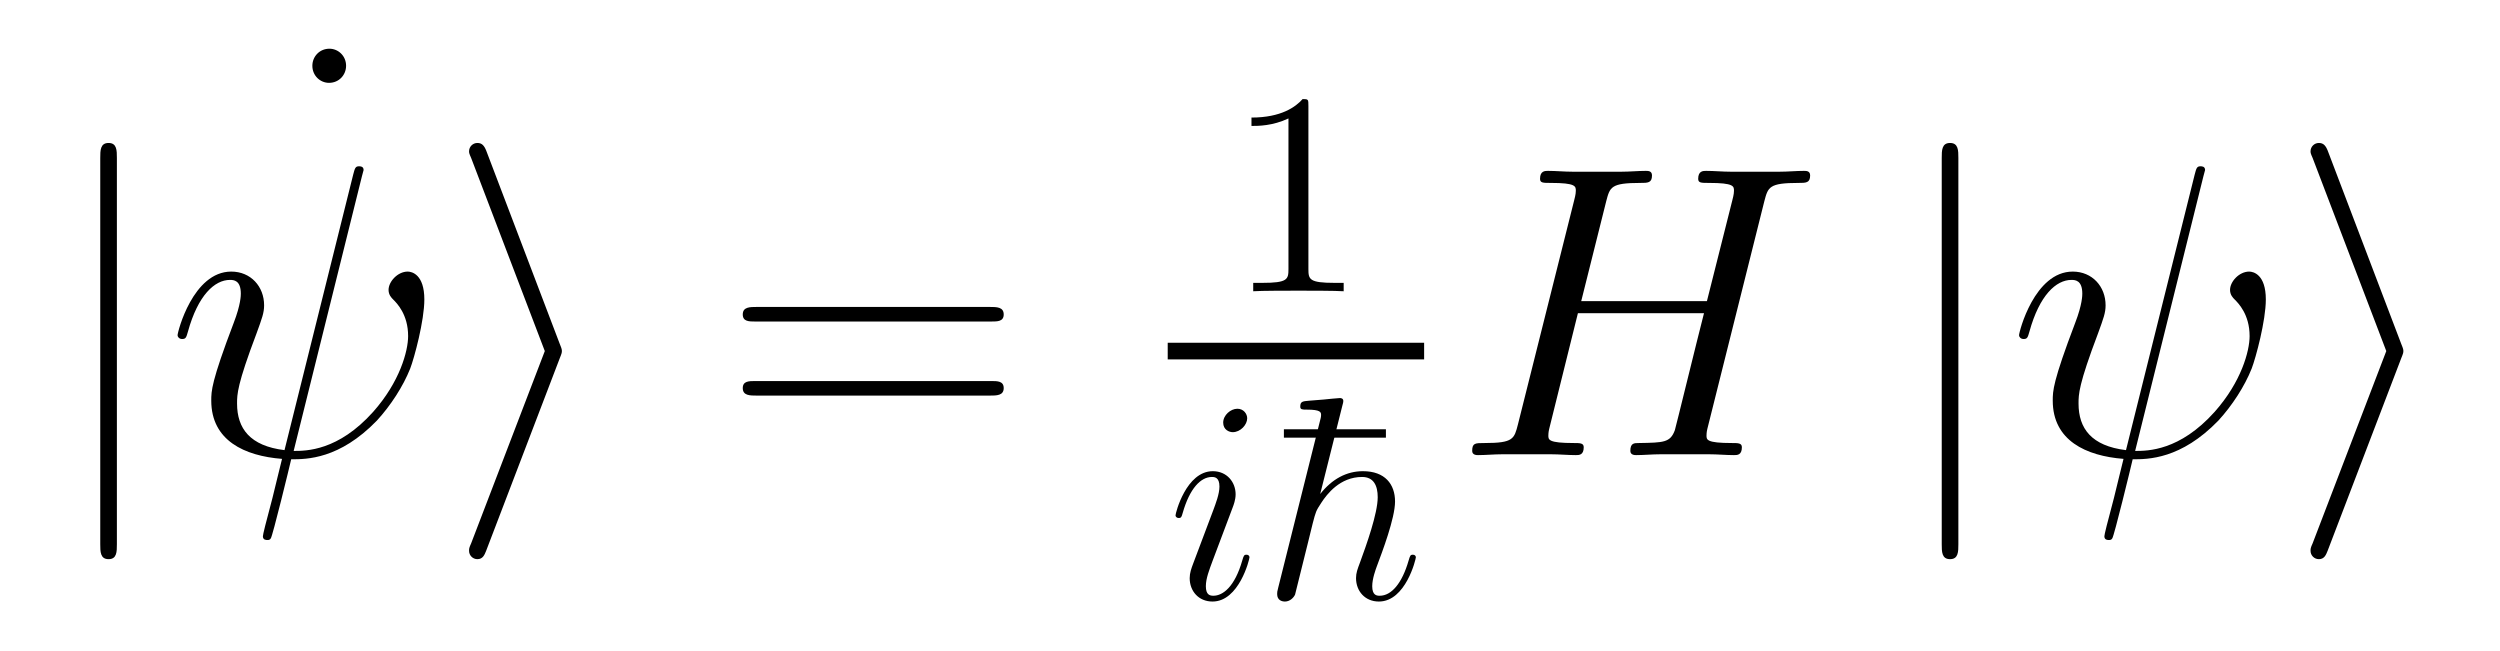
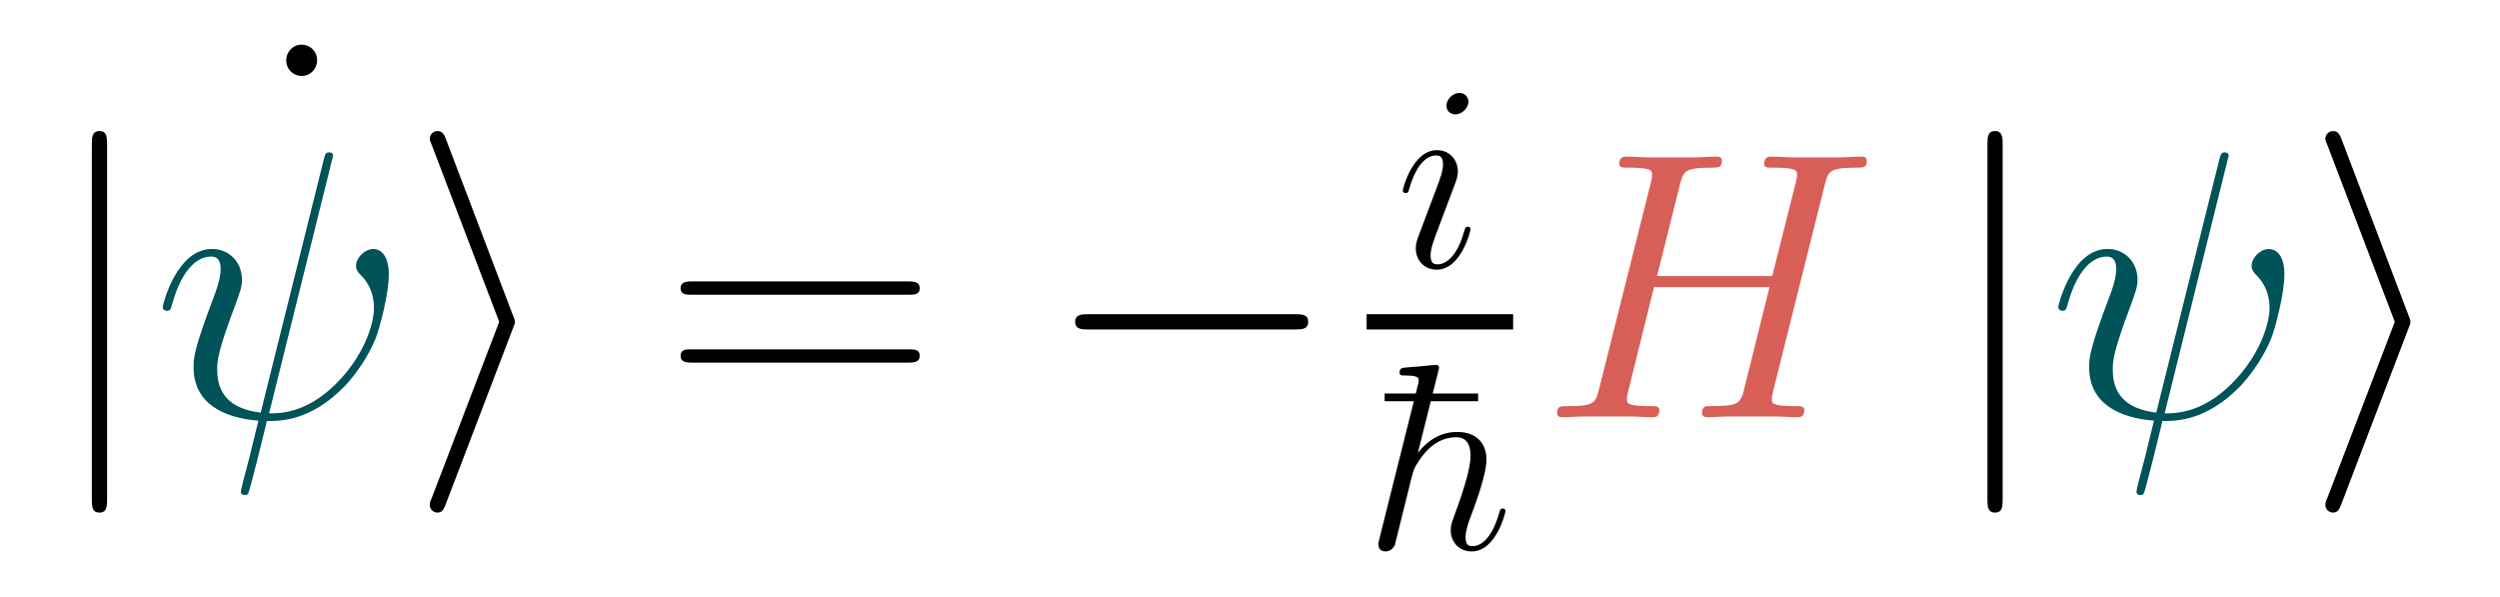
- <svg xmlns="http://www.w3.org/2000/svg" xmlns:xlink="http://www.w3.org/1999/xlink" version="1.1" width="103.414pt" height="26.917pt" viewBox="108.116 67.317 103.414 26.917">
+ <svg xmlns="http://www.w3.org/2000/svg" xmlns:xlink="http://www.w3.org/1999/xlink" version="1.1" width="112.81pt" height="26.917pt" viewBox="112.815 67.317 112.81 26.917">
  <defs>
+     <path id="g0-0" d="M11.345-3.96C11.638-3.96 11.948-3.96 11.948-4.304S11.638-4.648 11.345-4.648H2.031C1.739-4.648 1.429-4.648 1.429-4.304S1.739-3.96 2.031-3.96H11.345Z" />
    <path id="g0-105" d="M4.7-4.011C4.786-4.218 4.786-4.252 4.786-4.304S4.786-4.39 4.7-4.597L1.687-12.516C1.584-12.808 1.481-12.912 1.291-12.912S.947-12.757 .947-12.567C.947-12.516 .947-12.481 1.033-12.292L4.08-4.304L1.033 3.65C.947 3.839 .947 3.873 .947 3.96C.947 4.149 1.102 4.304 1.291 4.304C1.515 4.304 1.584 4.132 1.653 3.96L4.7-4.011Z" />
    <path id="g0-106" d="M2.737-12.292C2.737-12.602 2.737-12.912 2.393-12.912S2.049-12.602 2.049-12.292V3.684C2.049 3.994 2.049 4.304 2.393 4.304S2.737 3.994 2.737 3.684V-12.292Z" />
    <path id="g1-32" d="M5.619-8.01C5.619-8.022 5.667-8.177 5.667-8.189C5.667-8.297 5.571-8.297 5.535-8.297C5.428-8.297 5.416-8.237 5.368-8.058L3.395-.143C2.403-.263 2.032-.765 2.032-1.482C2.032-1.745 2.032-2.02 2.594-3.503C2.75-3.933 2.809-4.089 2.809-4.304C2.809-4.842 2.427-5.272 1.865-5.272C.765-5.272 .323-3.539 .323-3.443C.323-3.395 .371-3.335 .454-3.335C.562-3.335 .574-3.383 .622-3.551C.909-4.591 1.387-5.033 1.829-5.033C1.937-5.033 2.14-5.021 2.14-4.639C2.14-4.591 2.14-4.328 1.937-3.802C1.291-2.104 1.291-1.841 1.291-1.566C1.291-.418 2.248 .024 3.324 .108C3.228 .478 3.144 .861 3.049 1.231C2.857 1.949 2.774 2.283 2.774 2.331C2.774 2.439 2.869 2.439 2.905 2.439C2.929 2.439 2.977 2.439 3.001 2.391C3.049 2.343 3.539 .335 3.587 .12C4.029 .12 4.973 .12 6.049-.992C6.444-1.423 6.802-1.973 7.006-2.487C7.125-2.798 7.412-3.862 7.412-4.471C7.412-5.189 7.054-5.272 6.934-5.272C6.647-5.272 6.384-4.985 6.384-4.746C6.384-4.603 6.468-4.519 6.516-4.471C6.623-4.364 6.946-4.041 6.946-3.419C6.946-2.989 6.707-2.104 5.942-1.243C4.937-.12 4.017-.12 3.658-.12L5.619-8.01Z" />
    <path id="g1-72" d="M8.942-7.293C9.05-7.699 9.074-7.819 9.923-7.819C10.138-7.819 10.258-7.819 10.258-8.034C10.258-8.165 10.15-8.165 10.078-8.165C9.863-8.165 9.612-8.141 9.385-8.141H7.974C7.747-8.141 7.496-8.165 7.269-8.165C7.185-8.165 7.042-8.165 7.042-7.938C7.042-7.819 7.125-7.819 7.352-7.819C8.07-7.819 8.07-7.723 8.07-7.592C8.07-7.568 8.07-7.496 8.022-7.317L7.293-4.423H3.682L4.4-7.293C4.507-7.699 4.531-7.819 5.38-7.819C5.595-7.819 5.715-7.819 5.715-8.034C5.715-8.165 5.607-8.165 5.535-8.165C5.32-8.165 5.069-8.141 4.842-8.141H3.431C3.204-8.141 2.953-8.165 2.726-8.165C2.642-8.165 2.499-8.165 2.499-7.938C2.499-7.819 2.582-7.819 2.809-7.819C3.527-7.819 3.527-7.723 3.527-7.592C3.527-7.568 3.527-7.496 3.479-7.317L1.865-.885C1.757-.466 1.733-.347 .909-.347C.634-.347 .55-.347 .55-.12C.55 0 .681 0 .717 0C.933 0 1.184-.024 1.411-.024H2.821C3.049-.024 3.3 0 3.527 0C3.622 0 3.754 0 3.754-.227C3.754-.347 3.646-.347 3.467-.347C2.738-.347 2.738-.442 2.738-.562C2.738-.574 2.738-.658 2.762-.753L3.587-4.077H7.209C7.006-3.288 6.396-.789 6.372-.717C6.241-.359 6.049-.359 5.344-.347C5.2-.347 5.093-.347 5.093-.12C5.093 0 5.224 0 5.26 0C5.475 0 5.727-.024 5.954-.024H7.364C7.592-.024 7.843 0 8.07 0C8.165 0 8.297 0 8.297-.227C8.297-.347 8.189-.347 8.01-.347C7.281-.347 7.281-.442 7.281-.562C7.281-.574 7.281-.658 7.305-.753L8.942-7.293Z" />
    <path id="g1-104" d="M3.359-7.998C3.371-8.046 3.395-8.118 3.395-8.177C3.395-8.297 3.276-8.297 3.252-8.297C3.24-8.297 2.654-8.249 2.594-8.237C2.391-8.225 2.212-8.201 1.997-8.189C1.698-8.165 1.614-8.153 1.614-7.938C1.614-7.819 1.71-7.819 1.877-7.819C2.463-7.819 2.475-7.711 2.475-7.592C2.475-7.52 2.451-7.424 2.439-7.388L.705-.466C.658-.287 .658-.263 .658-.191C.658 .072 .861 .12 .98 .12C1.184 .12 1.339-.036 1.399-.167L1.937-2.331C1.997-2.594 2.068-2.845 2.128-3.108C2.26-3.61 2.26-3.622 2.487-3.969S3.252-5.033 4.172-5.033C4.651-5.033 4.818-4.674 4.818-4.196C4.818-3.527 4.352-2.224 4.089-1.506C3.981-1.219 3.921-1.064 3.921-.849C3.921-.311 4.292 .12 4.866 .12C5.978 .12 6.396-1.638 6.396-1.71C6.396-1.769 6.348-1.817 6.276-1.817C6.169-1.817 6.157-1.781 6.097-1.578C5.822-.622 5.38-.12 4.902-.12C4.782-.12 4.591-.132 4.591-.514C4.591-.825 4.734-1.207 4.782-1.339C4.997-1.913 5.535-3.324 5.535-4.017C5.535-4.734 5.117-5.272 4.208-5.272C3.527-5.272 2.929-4.949 2.439-4.328L3.359-7.998Z" />
    <path id="g1-105" d="M3.383-1.71C3.383-1.769 3.335-1.817 3.264-1.817C3.156-1.817 3.144-1.781 3.084-1.578C2.774-.49 2.283-.12 1.889-.12C1.745-.12 1.578-.155 1.578-.514C1.578-.837 1.722-1.196 1.853-1.554L2.69-3.778C2.726-3.873 2.809-4.089 2.809-4.316C2.809-4.818 2.451-5.272 1.865-5.272C.765-5.272 .323-3.539 .323-3.443C.323-3.395 .371-3.335 .454-3.335C.562-3.335 .574-3.383 .622-3.551C.909-4.555 1.363-5.033 1.829-5.033C1.937-5.033 2.14-5.021 2.14-4.639C2.14-4.328 1.985-3.933 1.889-3.67L1.052-1.447C.98-1.255 .909-1.064 .909-.849C.909-.311 1.279 .12 1.853 .12C2.953 .12 3.383-1.626 3.383-1.71ZM3.288-7.46C3.288-7.639 3.144-7.855 2.881-7.855C2.606-7.855 2.295-7.592 2.295-7.281C2.295-6.982 2.546-6.886 2.69-6.886C3.013-6.886 3.288-7.197 3.288-7.46Z" />
    <use id="g2-32" xlink:href="#g1-32" transform="scale(1.44)" />
    <use id="g2-72" xlink:href="#g1-72" transform="scale(1.44)" />
    <path id="g3-61" d="M11.07-5.526C11.328-5.526 11.586-5.526 11.586-5.819C11.586-6.129 11.293-6.129 11.001-6.129H1.377C1.085-6.129 .792-6.129 .792-5.819C.792-5.526 1.05-5.526 1.308-5.526H11.07ZM11.001-2.462C11.293-2.462 11.586-2.462 11.586-2.772C11.586-3.064 11.328-3.064 11.07-3.064H1.308C1.05-3.064 .792-3.064 .792-2.772C.792-2.462 1.085-2.462 1.377-2.462H11.001Z" />
    <path id="g3-95" d="M2.841-10.605C2.841-11.018 2.513-11.311 2.152-11.311C1.739-11.311 1.446-10.983 1.446-10.605C1.446-10.192 1.773-9.899 2.135-9.899C2.548-9.899 2.841-10.226 2.841-10.605Z" />
    <path id="g4-22" d="M5.033-6.659V-7.006H.813V-6.659H5.033Z" />
-     <path id="g4-49" d="M3.443-7.663C3.443-7.938 3.443-7.95 3.204-7.95C2.917-7.627 2.319-7.185 1.088-7.185V-6.838C1.363-6.838 1.961-6.838 2.618-7.149V-.921C2.618-.49 2.582-.347 1.53-.347H1.16V0C1.482-.024 2.642-.024 3.037-.024S4.579-.024 4.902 0V-.347H4.531C3.479-.347 3.443-.49 3.443-.921V-7.663Z" />
  </defs>
  <g id="page1">
-     <use x="119.591" y="80.643" xlink:href="#g3-95" />
-     <use x="110.214" y="86.143" xlink:href="#g0-106" />
-     <use x="114.996" y="86.143" xlink:href="#g2-32" />
-     <use x="126.572" y="86.143" xlink:href="#g0-105" />
-     <use x="138.049" y="86.143" xlink:href="#g3-61" />
-     <use x="158.796" y="79.365" xlink:href="#g4-49" />
-     <rect x="156.419" y="81.495" height=".689" width="10.607" />
-     <use x="156.419" y="92.08" xlink:href="#g1-105" />
-     <use x="160.412" y="92.08" xlink:href="#g4-22" />
-     <use x="160.288" y="92.08" xlink:href="#g1-104" />
-     <use x="168.222" y="86.143" xlink:href="#g2-72" />
-     <use x="186.388" y="86.143" xlink:href="#g0-106" />
-     <use x="191.17" y="86.143" xlink:href="#g2-32" />
-     <use x="202.746" y="86.143" xlink:href="#g0-105" />
+     <use x="124.29" y="80.643" xlink:href="#g3-95" />
+     <use x="114.912" y="86.143" xlink:href="#g0-106" />
+     <g fill="#005358">
+       <use x="119.694" y="86.143" xlink:href="#g2-32" />
+     </g>
+     <use x="131.27" y="86.143" xlink:href="#g0-105" />
+     <use x="142.747" y="86.143" xlink:href="#g3-61" />
+     <use x="159.922" y="86.143" xlink:href="#g0-0" />
+     <use x="175.817" y="79.365" xlink:href="#g1-105" />
+     <rect x="174.507" y="81.495" height=".689" width="6.614" />
+     <use x="174.507" y="92.08" xlink:href="#g4-22" />
+     <use x="174.382" y="92.08" xlink:href="#g1-104" />
+     <g fill="#d75f57">
+       <use x="182.316" y="86.143" xlink:href="#g2-72" />
+     </g>
+     <use x="200.482" y="86.143" xlink:href="#g0-106" />
+     <g fill="#005358">
+       <use x="205.264" y="86.143" xlink:href="#g2-32" />
+     </g>
+     <use x="216.841" y="86.143" xlink:href="#g0-105" />
  </g>
</svg>
